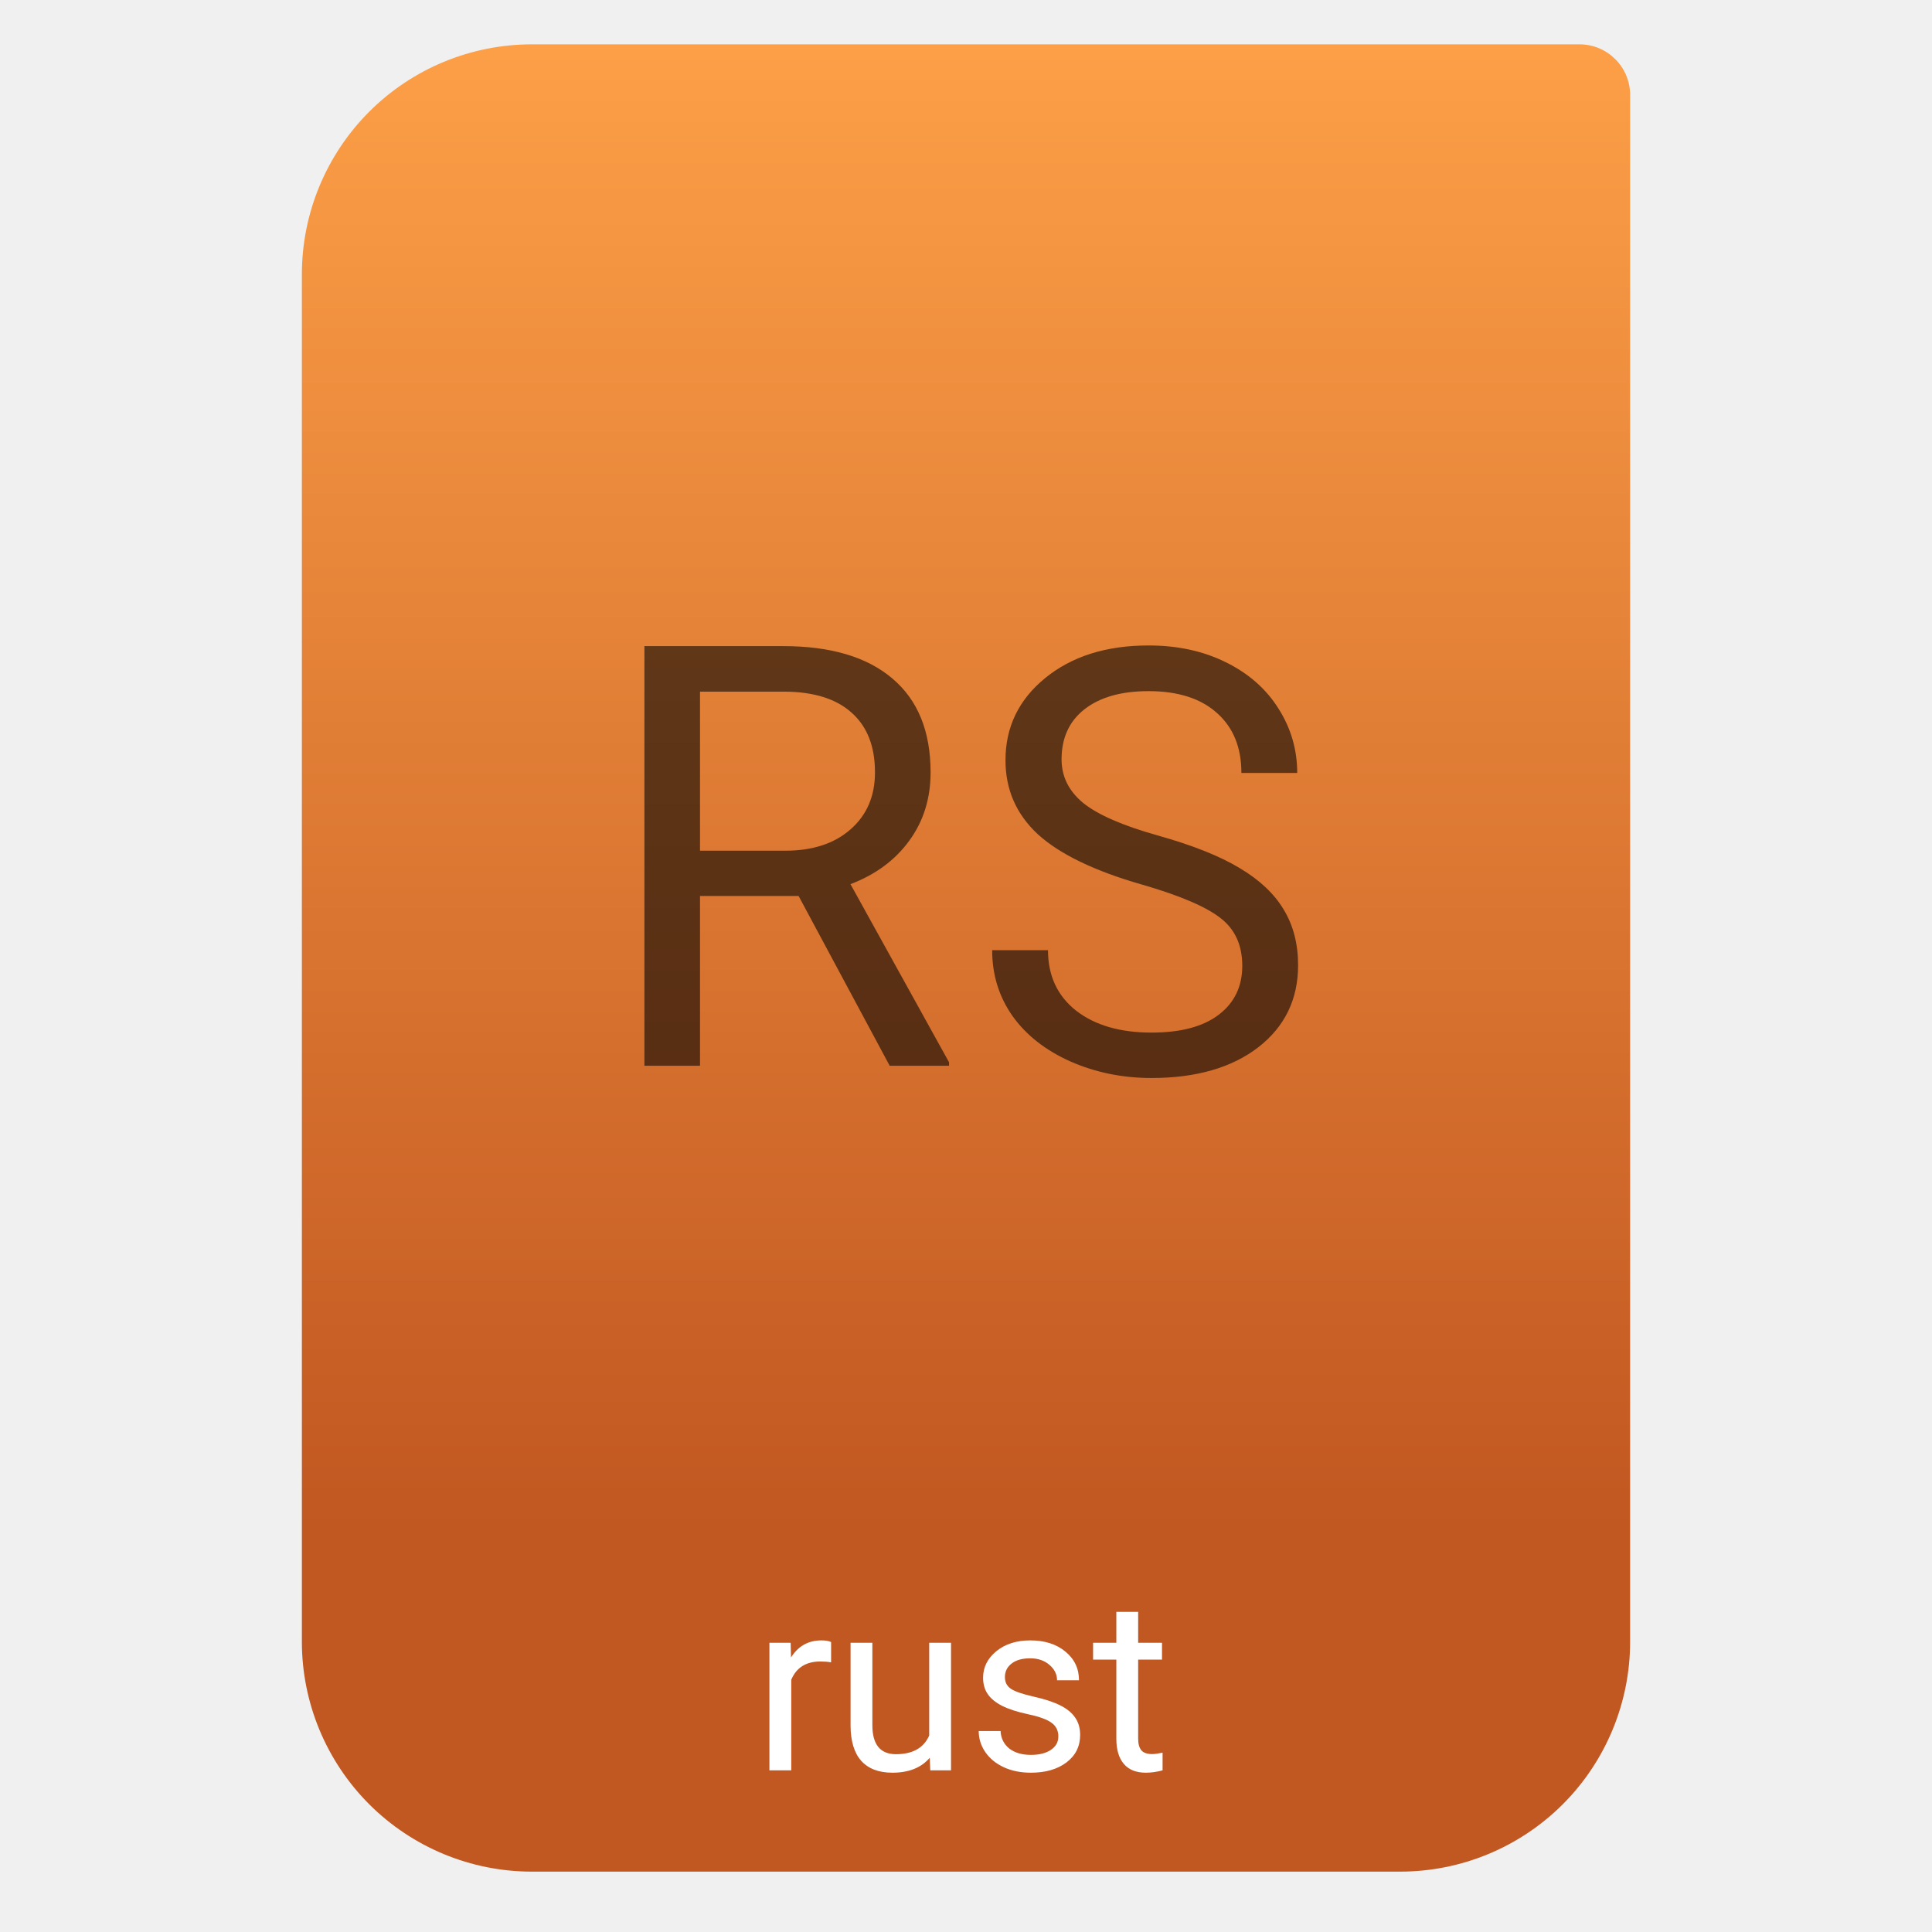
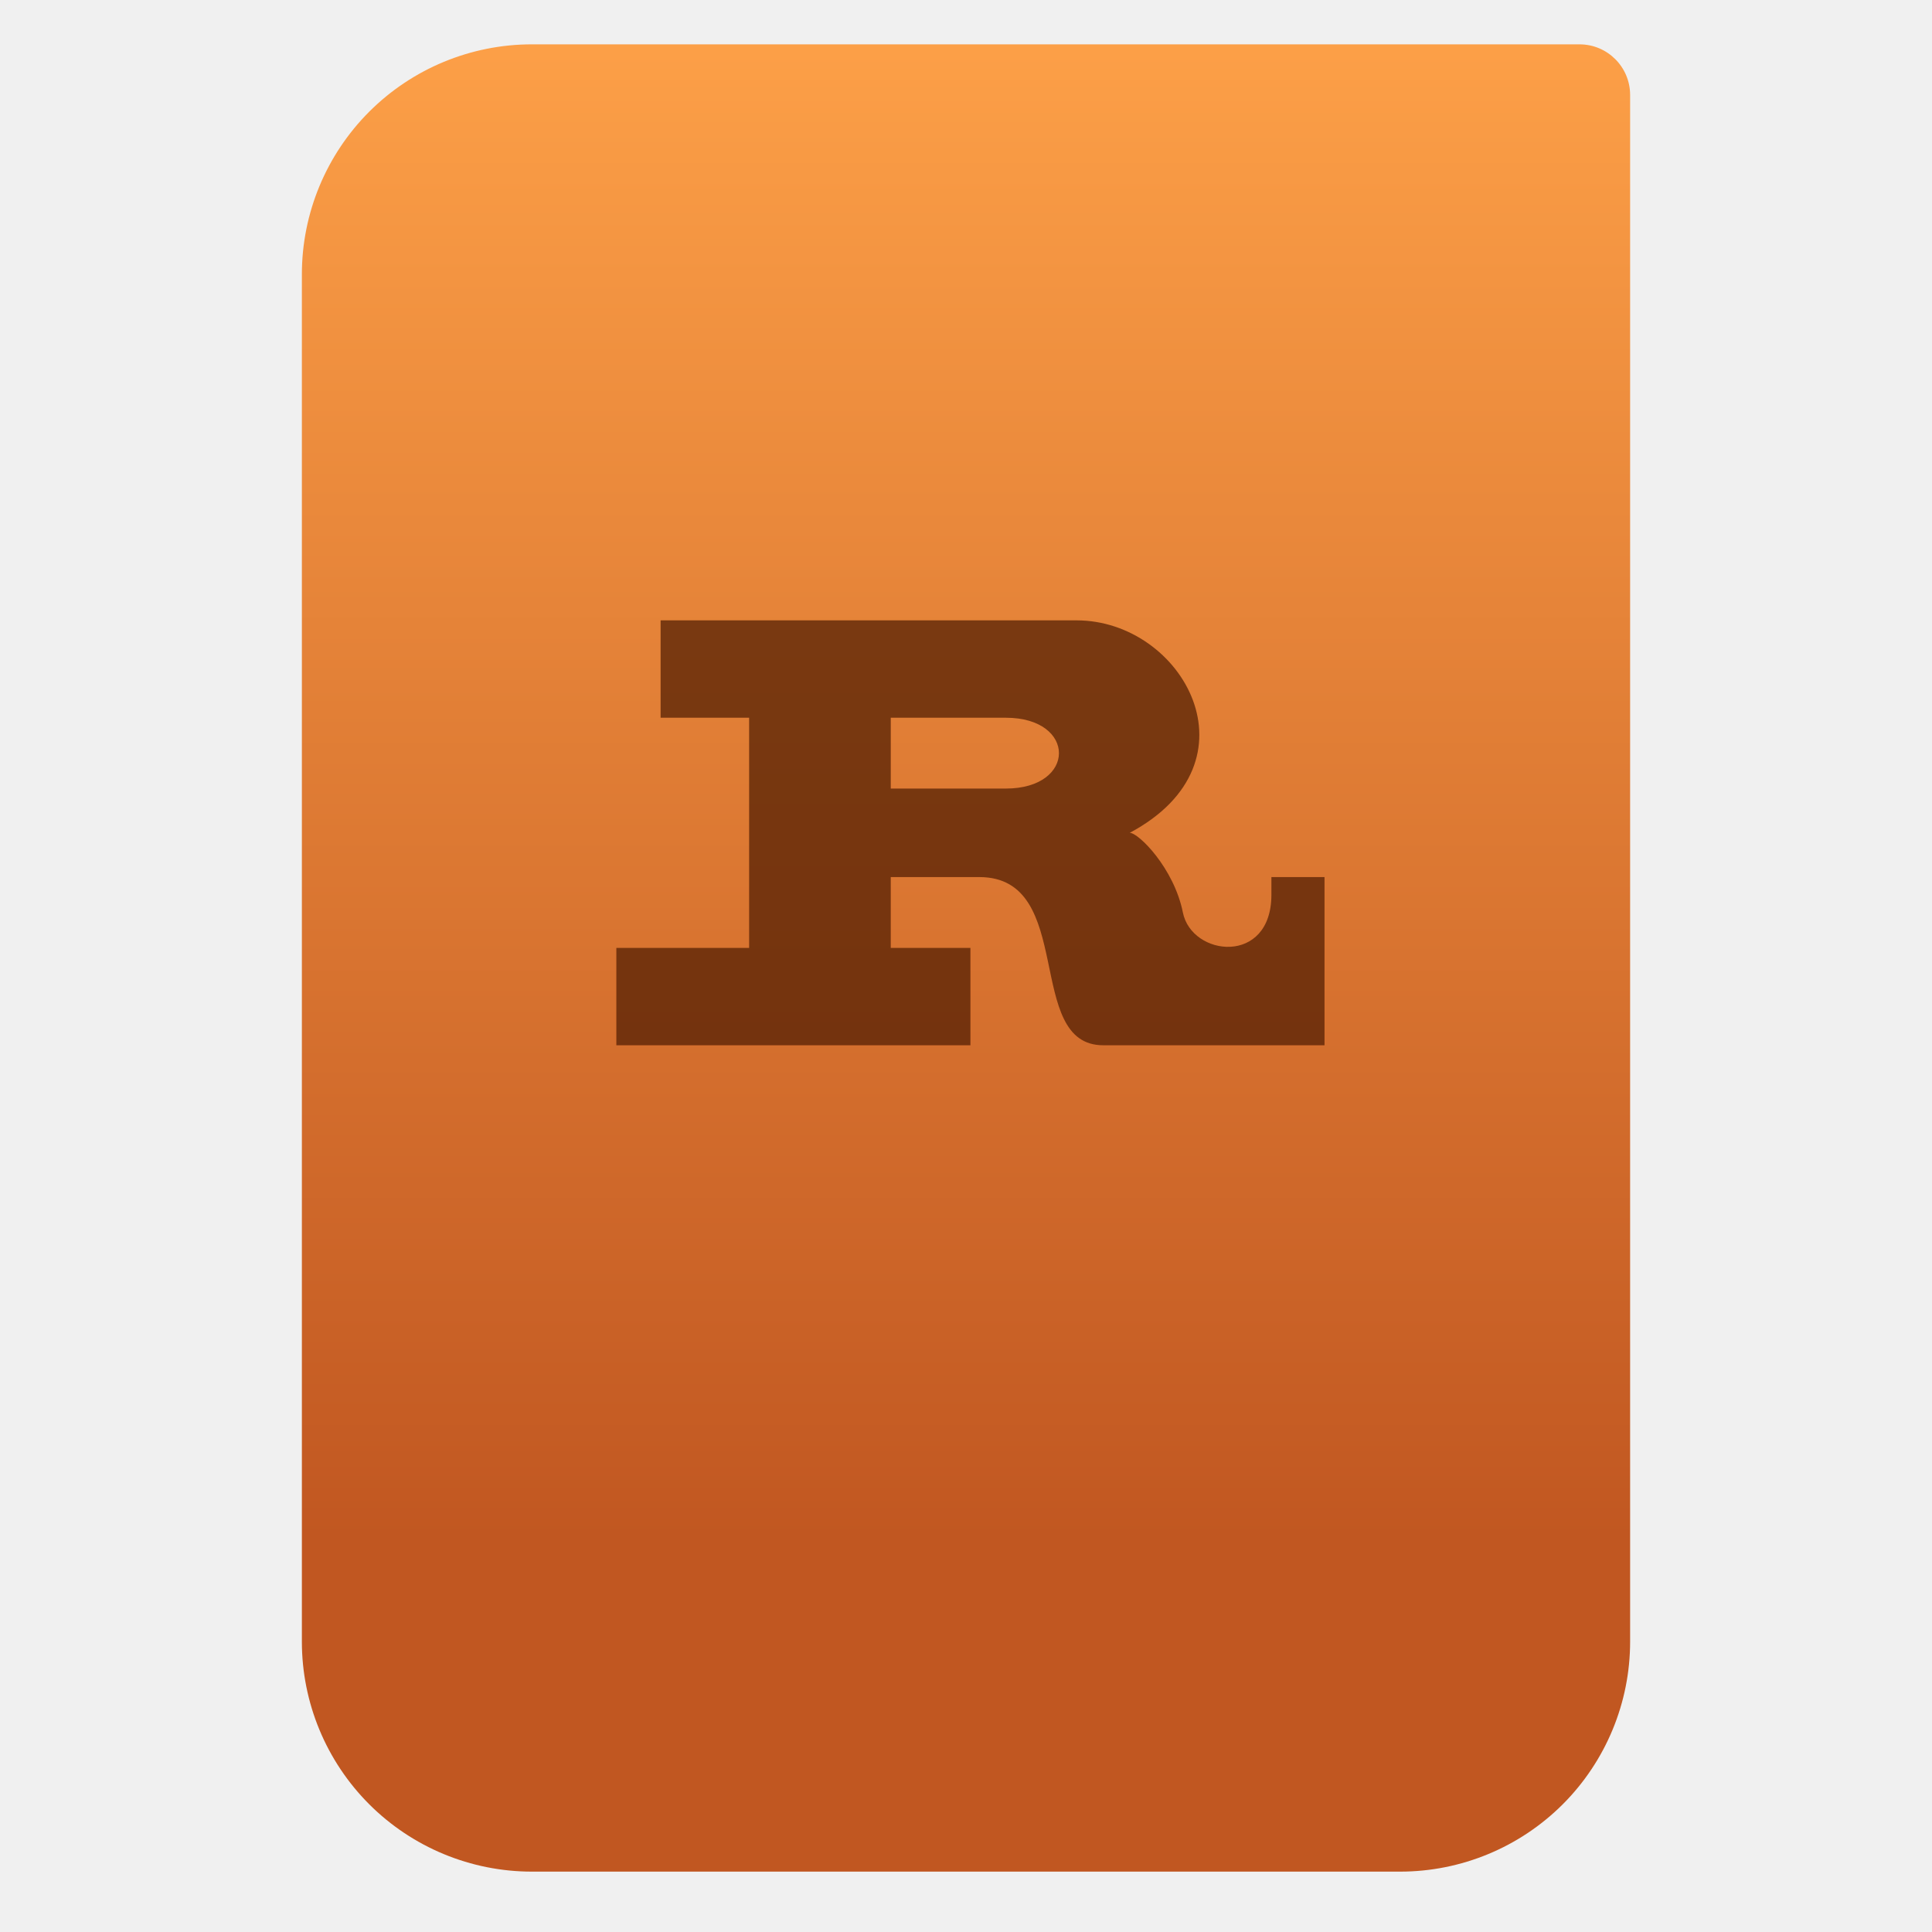
- <svg xmlns="http://www.w3.org/2000/svg" style="clip-rule:evenodd;fill-rule:evenodd;stroke-linejoin:round;stroke-miterlimit:2" viewBox="0 0 64 64">
-   <path d="m54 3.146c0-0.926-0.751-1.677-1.677-1.677h-34.705c-2.02 0-3.958 0.803-5.387 2.231-1.428 1.429-2.231 3.367-2.231 5.387v45.295c0 2.02 0.803 3.958 2.231 5.387 1.429 1.428 3.367 2.231 5.387 2.231h28.764c2.02 0 3.958-0.803 5.387-2.231 1.428-1.429 2.231-3.367 2.231-5.387v-51.236z" style="fill:url(#_Linear1)" />
-   <path d="m26.455 29.681h-3.266v5.623h-1.842v-13.9h4.602c1.565 0 2.768 0.356 3.608 1.069 0.847 0.713 1.27 1.75 1.27 3.112 0 0.865-0.235 1.62-0.706 2.263-0.465 0.643-1.114 1.123-1.948 1.441l3.265 5.9v0.115h-1.966l-3.017-5.623zm-3.266-1.5h2.817c0.91 0 1.632-0.235 2.167-0.706 0.541-0.471 0.812-1.101 0.812-1.89 0-0.859-0.258-1.518-0.774-1.976-0.509-0.459-1.248-0.691-2.215-0.697h-2.807v5.269zm14.639 1.122c-1.577-0.453-2.726-1.009-3.448-1.667-0.715-0.664-1.072-1.481-1.072-2.452 0-1.098 0.437-2.005 1.312-2.72 0.881-0.721 2.024-1.082 3.429-1.082 0.957 0 1.81 0.185 2.557 0.555 0.753 0.371 1.334 0.881 1.743 1.532 0.415 0.651 0.623 1.363 0.623 2.136h-1.849c0-0.843-0.268-1.503-0.805-1.982-0.536-0.485-1.293-0.728-2.27-0.728-0.907 0-1.615 0.201-2.126 0.603-0.504 0.396-0.756 0.948-0.756 1.657 0 0.569 0.239 1.051 0.718 1.446 0.485 0.39 1.306 0.748 2.461 1.073 1.163 0.326 2.069 0.687 2.72 1.082 0.658 0.39 1.143 0.847 1.456 1.37 0.32 0.523 0.48 1.14 0.48 1.849 0 1.13-0.441 2.037-1.322 2.72-0.881 0.677-2.06 1.015-3.535 1.015-0.957 0-1.851-0.182-2.681-0.546-0.831-0.371-1.473-0.875-1.926-1.513-0.447-0.639-0.67-1.364-0.67-2.175h1.849c0 0.843 0.31 1.511 0.929 2.002 0.625 0.485 1.459 0.728 2.5 0.728 0.97 0 1.713-0.198 2.23-0.594 0.518-0.396 0.777-0.935 0.777-1.618s-0.24-1.21-0.719-1.58c-0.479-0.377-1.347-0.748-2.605-1.112v1e-3z" style="fill-opacity:.58;fill-rule:nonzero" />
-   <path d="m27.531 55.067c-0.109-0.019-0.228-0.028-0.355-0.028-0.474 0-0.796 0.202-0.965 0.606v3h-0.723v-4.227h0.703l0.012 0.488c0.237-0.377 0.573-0.566 1.008-0.566 0.14 0 0.247 0.018 0.32 0.055v0.672zm3.269 3.16c-0.281 0.331-0.693 0.496-1.238 0.496-0.45 0-0.793-0.13-1.03-0.39-0.235-0.263-0.353-0.652-0.356-1.165v-2.75h0.722v2.73c0 0.641 0.261 0.962 0.782 0.962 0.552 0 0.919-0.206 1.101-0.618v-3.074h0.723v4.227h-0.688l-0.016-0.418zm4.259-0.703c0-0.195-0.074-0.346-0.223-0.453-0.146-0.11-0.403-0.204-0.77-0.282-0.364-0.078-0.654-0.172-0.87-0.281-0.214-0.109-0.373-0.239-0.477-0.39-0.102-0.151-0.153-0.331-0.153-0.54 0-0.347 0.146-0.64 0.438-0.879 0.294-0.239 0.669-0.359 1.125-0.359 0.479 0 0.867 0.124 1.164 0.371 0.3 0.247 0.45 0.564 0.45 0.95h-0.727c0-0.199-0.085-0.369-0.254-0.512-0.167-0.143-0.378-0.215-0.633-0.215-0.263 0-0.469 0.057-0.617 0.172-0.149 0.115-0.223 0.264-0.223 0.449 0 0.175 0.069 0.306 0.207 0.394 0.138 0.089 0.387 0.173 0.746 0.254 0.362 0.081 0.655 0.177 0.88 0.29 0.223 0.111 0.388 0.247 0.495 0.406 0.109 0.156 0.164 0.347 0.164 0.574 0 0.377-0.151 0.681-0.453 0.91-0.302 0.227-0.694 0.34-1.176 0.34-0.338 0-0.637-0.06-0.898-0.18-0.26-0.12-0.464-0.287-0.613-0.5-0.147-0.216-0.22-0.449-0.22-0.7h0.724c0.013 0.243 0.11 0.436 0.289 0.58 0.182 0.14 0.421 0.21 0.718 0.21 0.273 0 0.492-0.055 0.657-0.164 0.167-0.112 0.25-0.26 0.25-0.445zm2.644-4.129v1.023h0.79v0.559h-0.79v2.62c0 0.17 0.035 0.298 0.106 0.384 0.07 0.083 0.19 0.125 0.359 0.125 0.083 0 0.198-0.016 0.344-0.047v0.586c-0.19 0.052-0.375 0.078-0.555 0.078-0.323 0-0.566-0.098-0.73-0.293-0.165-0.195-0.247-0.473-0.247-0.832v-2.621h-0.77v-0.559h0.77v-1.023h0.723z" style="fill-rule:nonzero;fill:#fff" />
-   <defs>
+ <svg xmlns="http://www.w3.org/2000/svg" xmlns:xlink="http://www.w3.org/1999/xlink" style="clip-rule:evenodd;fill-rule:evenodd;stroke-linejoin:round;stroke-miterlimit:2" viewBox="0 0 64 64" version="1.1" id="svg4" xml:space="preserve">
+   <path d="m54 3.146c0-0.926-0.751-1.677-1.677-1.677h-34.705c-2.02 0-3.958 0.803-5.387 2.231-1.428 1.429-2.231 3.367-2.231 5.387v45.295c0 2.02 0.803 3.958 2.231 5.387 1.429 1.428 3.367 2.231 5.387 2.231h28.764c2.02 0 3.958-0.803 5.387-2.231 1.428-1.429 2.231-3.367 2.231-5.387v-51.236z" style="fill:url(#_Linear1)" id="path1" />
+   <defs id="defs4">
    <linearGradient id="_Linear1" x2="1" gradientTransform="matrix(3.03829e-15,-49.619,49.619,3.03829e-15,104.99,51.088)" gradientUnits="userSpaceOnUse">
-       <stop style="stop-color:#c15721" offset="0" />
-       <stop style="stop-color:#fc9f47" offset="1" />
+       <stop style="stop-color:#c15721" offset="0" id="stop3" />
+       <stop style="stop-color:#fc9f47" offset="1" id="stop4" />
    </linearGradient>
  </defs>
+   <g id="logo" transform="matrix(0.2932389,0,0,0.2932389,32,28.02794)" style="opacity:0.7">
+     <path id="r" transform="translate(0.5,0.5)" stroke="#000000" stroke-width="1" stroke-linejoin="round" d="M -9,-15 H 4 c 8,0 8,8 0,8 H -9 Z M -40,22 H 0 V 11 H -9 V 3 H 1 C 12,3 6,22 15,22 H 40 V 3 h -6 v 2 c 0,8 -9,7 -10,2 -1,-5 -5,-9 -6,-9 15,-8 6,-24 -6,-24 h -47 v 11 h 10 v 26 h -15 z" style="fill:#4c1900;fill-opacity:1;stroke:none" />
+     <mask id="holes">
+       <rect x="-60" y="-60" width="120" height="120" fill="#ffffff" id="rect35" />
+       <circle id="hole" cy="-40" r="3" cx="0" />
+       <use xlink:href="#hole" transform="rotate(72)" id="use36" />
+       <use xlink:href="#hole" transform="rotate(144)" id="use37" />
+       <use xlink:href="#hole" transform="rotate(-144)" id="use38" />
+       <use xlink:href="#hole" transform="rotate(-72)" id="use39" />
+     </mask>
+   </g>
</svg>
